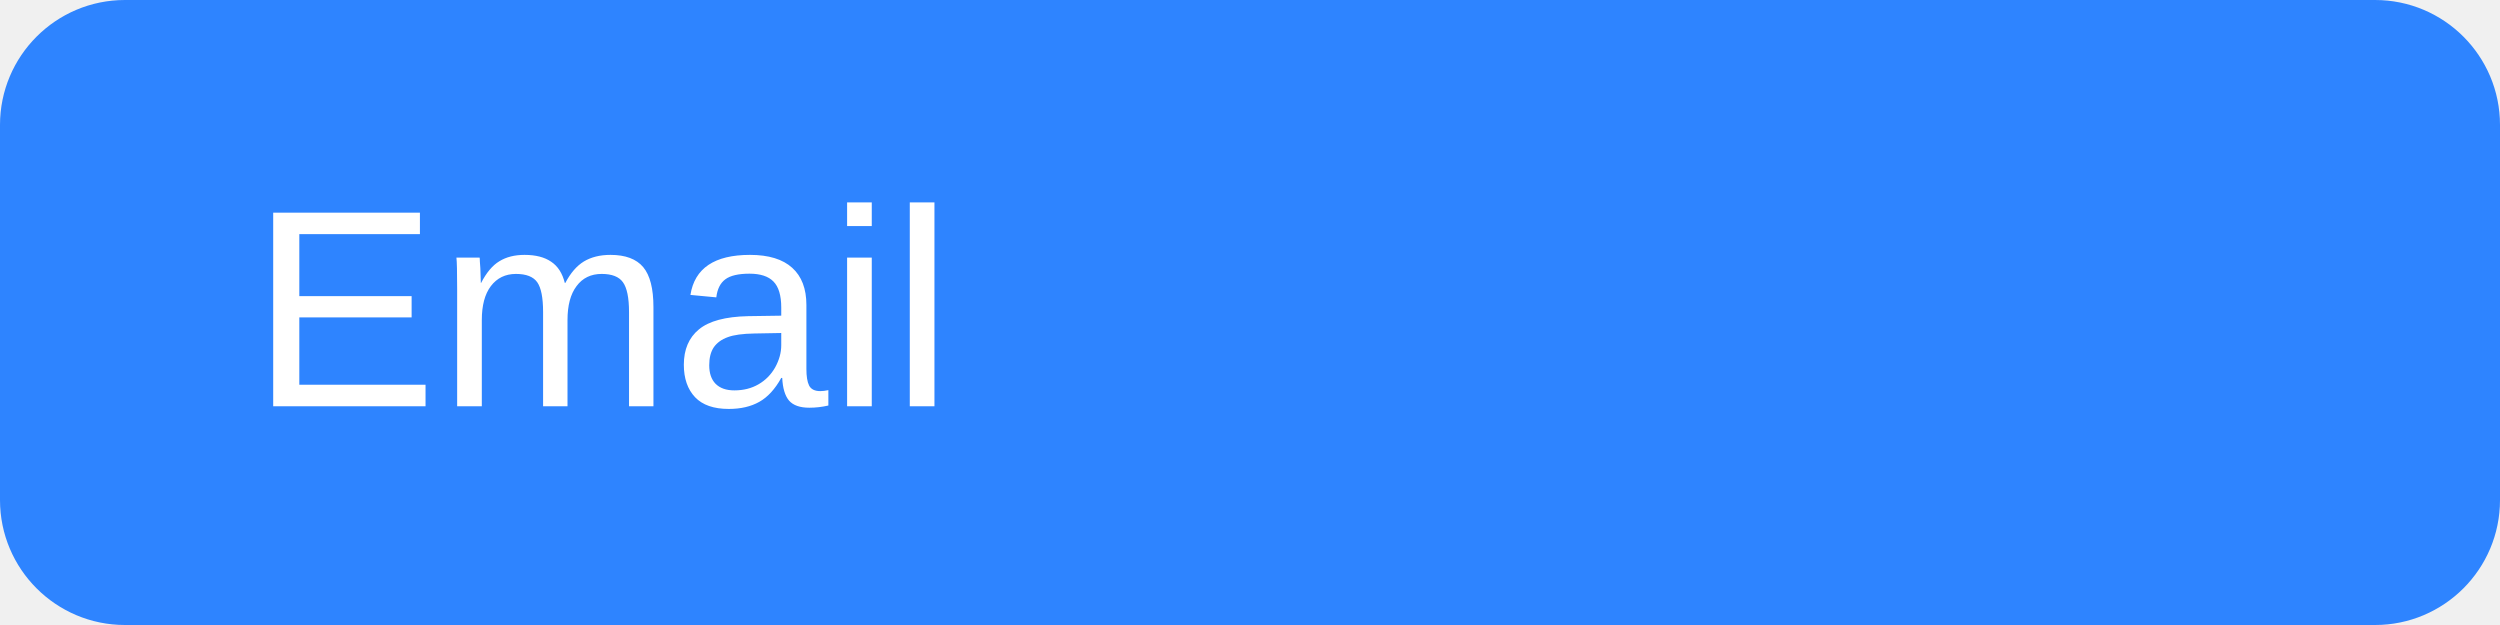
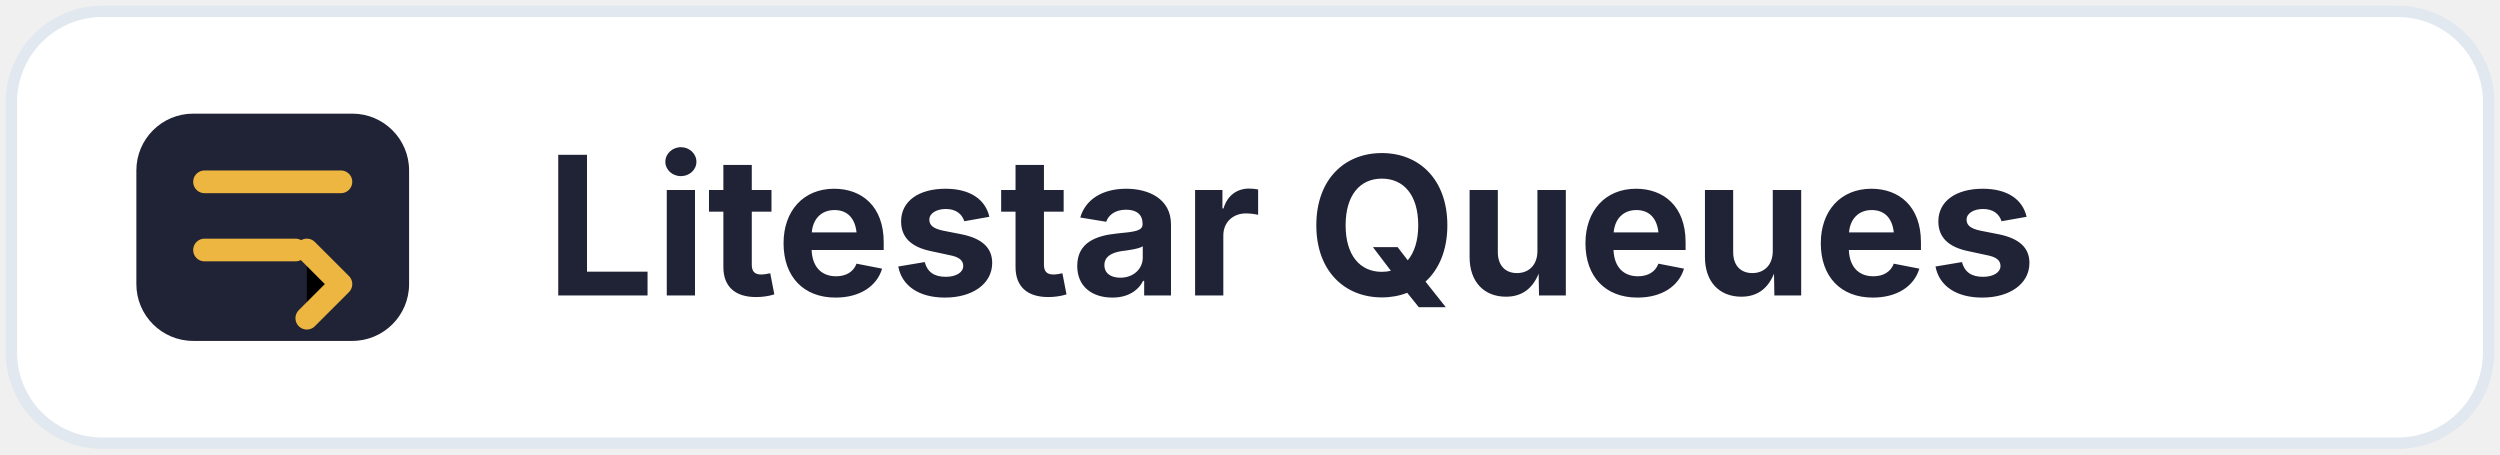
- <svg xmlns="http://www.w3.org/2000/svg" width="160" height="40" viewBox="0 0 160 40" fill="none">
-   <rect width="160" height="40" rx="8" fill="#2e84ff" />
-   <text x="16" y="26" font-family="Arial, sans-serif" font-size="18" fill="#ffffff">Email</text>
+ <svg xmlns="http://www.w3.org/2000/svg" width="220" height="40" viewBox="0 0 220 40" role="img" aria-label="Litestar Queues">
+   <rect x="1" y="1" width="218" height="38" rx="8" fill="#ffffff" stroke="#e2e8f0" />
+   <g transform="translate(12 8)">
+     <rect x="0" y="2" width="24" height="20" rx="5" fill="#202235" />
+     <path d="M6 8h12M6 14h8M15 14l3 3-3 3" stroke="#edb641" stroke-width="2" stroke-linecap="round" stroke-linejoin="round" />
+   </g>
+   <text x="48" y="26" font-family="Inter, Arial, sans-serif" font-size="17" font-weight="700" fill="#202235">Litestar Queues</text>
</svg>
